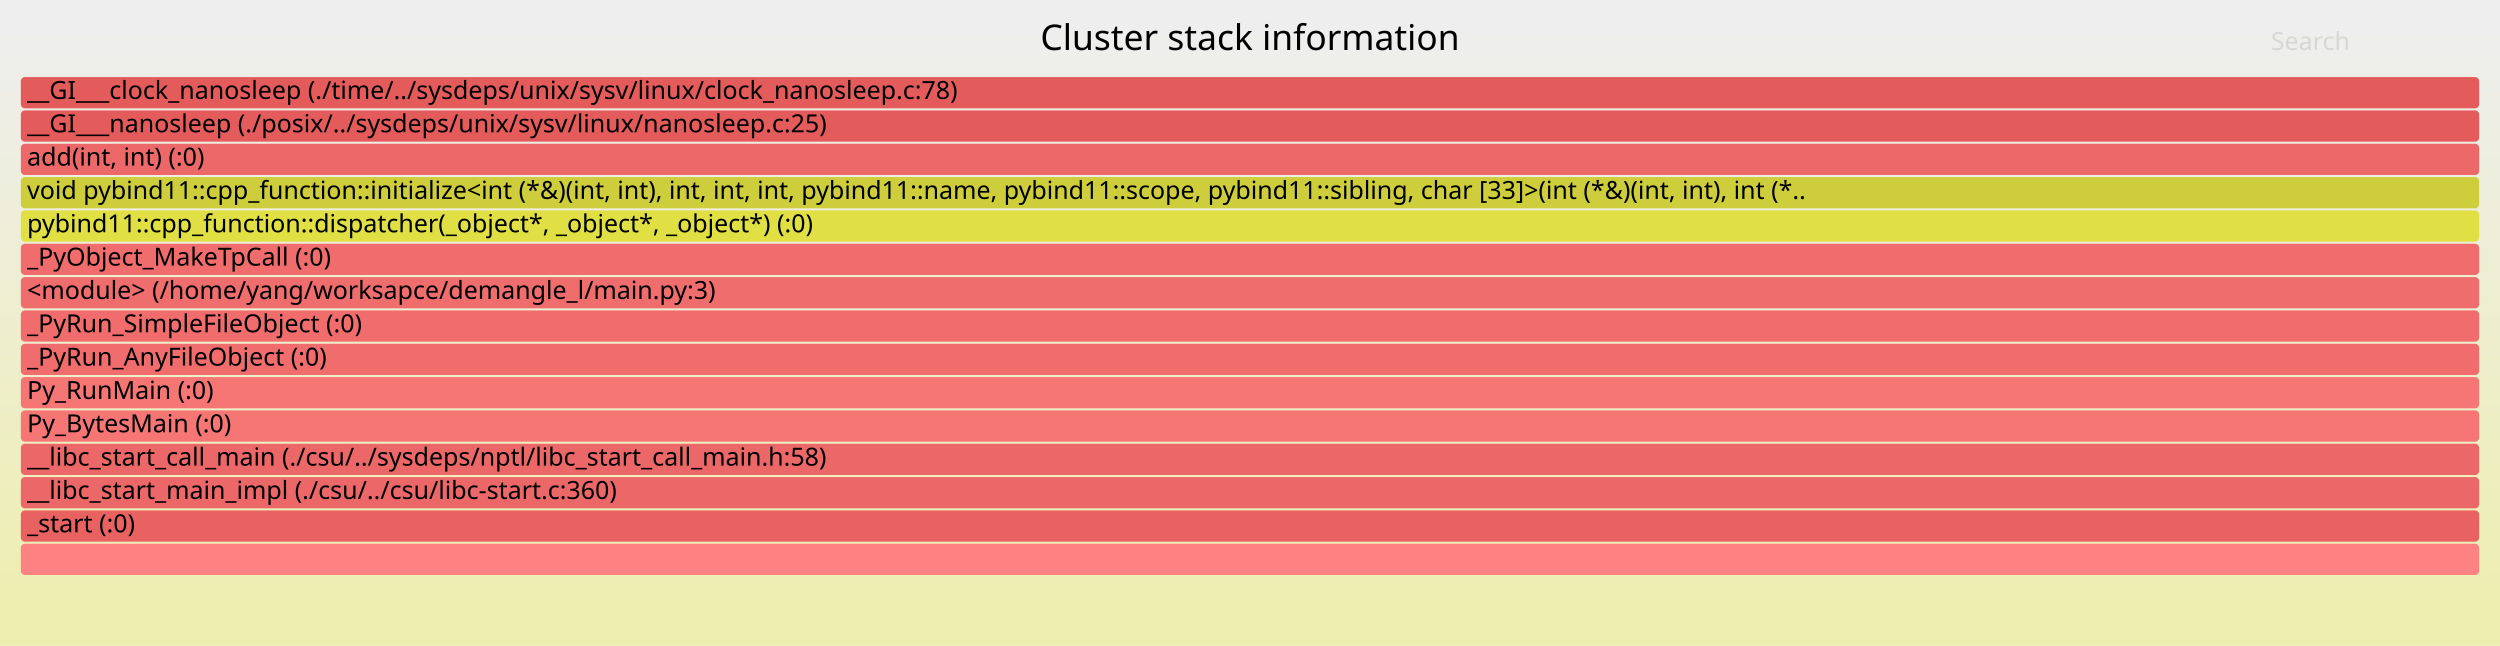
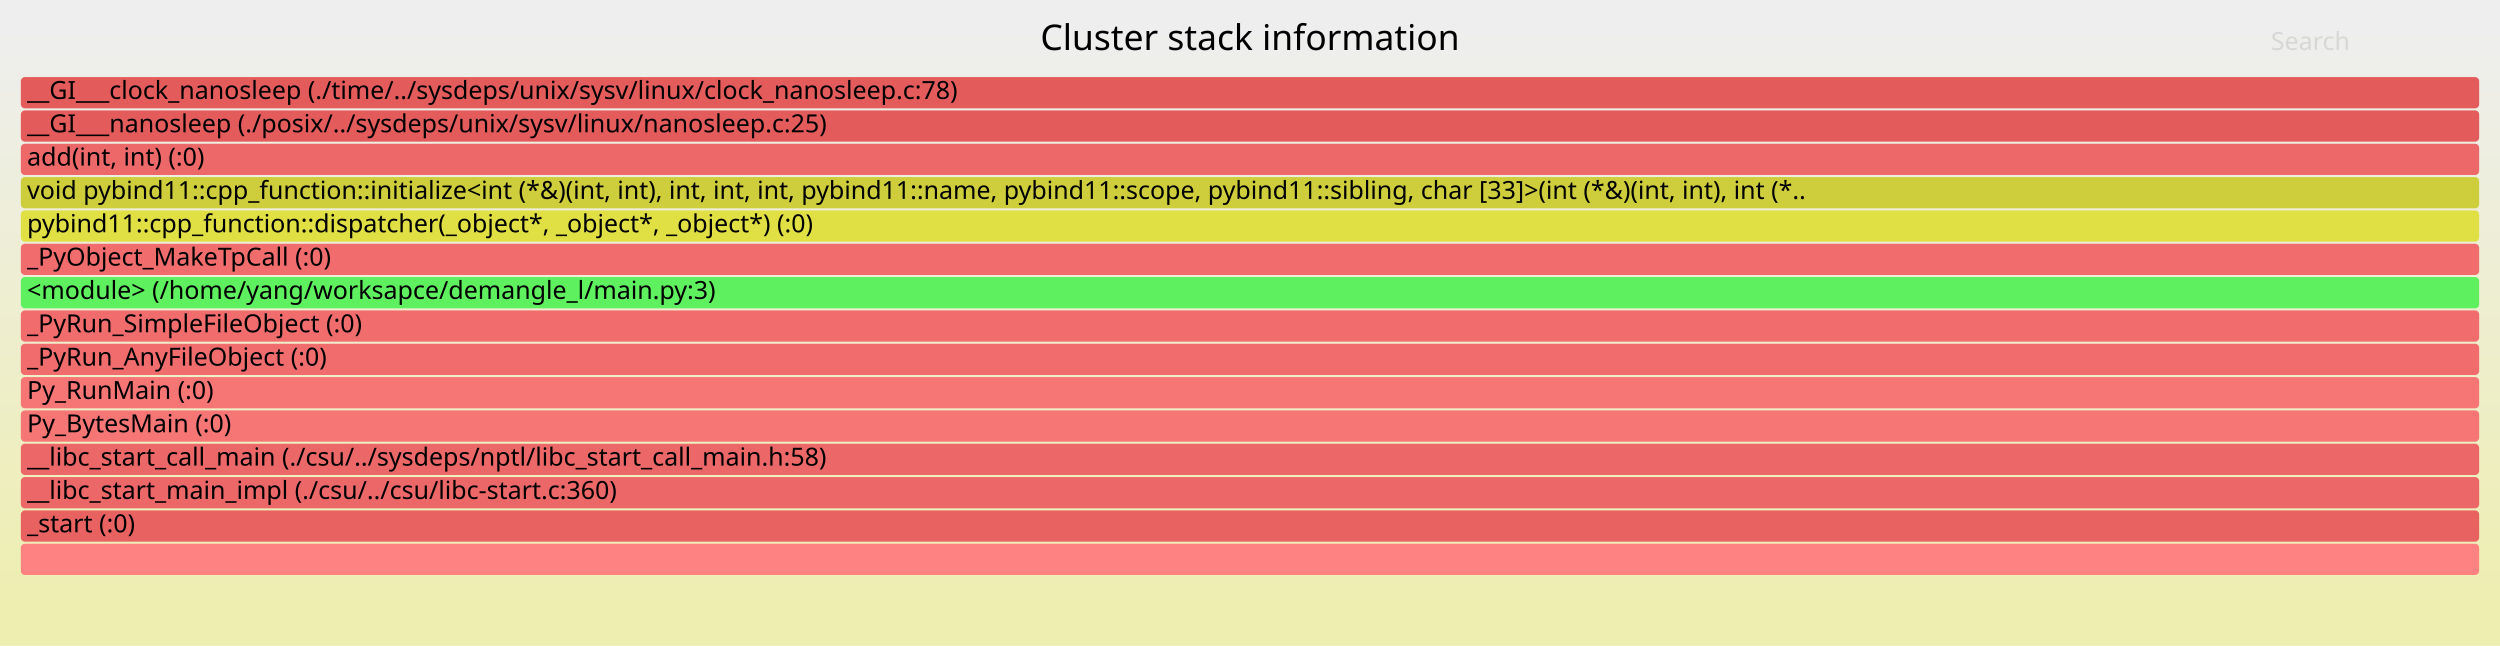
<svg xmlns="http://www.w3.org/2000/svg" version="1.1" width="1200" height="310" viewBox="0 0 1200 310">
  <defs>
    <linearGradient id="background" y1="0" y2="1" x1="0" x2="0">
      <stop stop-color="#eeeeee" offset="5%" />
      <stop stop-color="#eeeeb0" offset="95%" />
    </linearGradient>
  </defs>
  <style type="text/css">
	.func_g:hover { stroke:black; stroke-width:0.5; cursor:pointer; }
</style>
  <rect x="0.0" y="0" width="1200.0" height="310.0" fill="url(#background)" />
  <text text-anchor="middle" x="600.00" y="24" font-size="17" font-family="Verdana" fill="rgb(0,0,0)">Cluster stack information</text>
  <text text-anchor="" x="10.00" y="293" font-size="12" font-family="Verdana" fill="rgb(0,0,0)" id="details"> </text>
  <text text-anchor="" x="10.00" y="24" font-size="12" font-family="Verdana" fill="rgb(0,0,0)" id="unzoom" style="opacity:0.0;cursor:pointer">Reset Zoom</text>
  <text text-anchor="" x="1090.00" y="24" font-size="12" font-family="Verdana" fill="rgb(0,0,0)" id="search" style="opacity:0.1;cursor:pointer">Search</text>
  <text text-anchor="" x="1090.00" y="293" font-size="12" font-family="Verdana" fill="rgb(0,0,0)" id="matched"> </text>
  <g class="func_g">
-     <rect x="10.0" y="229" width="1180.0" height="15.0" fill="rgb(236,103,103)" rx="2" ry="2" />
-     <text text-anchor="" x="13.00" y="239.5" font-size="12" font-family="Verdana" fill="rgb(0,0,0)">__libc_start_main_impl (./csu/../csu/libc-start.c:360)</text>
+     <rect x="10.0" y="133" width="1180.0" height="15.0" fill="rgb(94,240,94)" rx="2" ry="2" />
+     <text text-anchor="" x="13.00" y="143.5" font-size="12" font-family="Verdana" fill="rgb(0,0,0)">&lt;module&gt; (/home/yang/worksapce/demangle_l/main.py:3)</text>
  </g>
  <g class="func_g">
-     <rect x="10.0" y="149" width="1180.0" height="15.0" fill="rgb(241,109,109)" rx="2" ry="2" />
-     <text text-anchor="" x="13.00" y="159.5" font-size="12" font-family="Verdana" fill="rgb(0,0,0)">_PyRun_SimpleFileObject (:0)</text>
+     <rect x="10.0" y="53" width="1180.0" height="15.0" fill="rgb(228,91,91)" rx="2" ry="2" />
+     <text text-anchor="" x="13.00" y="63.5" font-size="12" font-family="Verdana" fill="rgb(0,0,0)">__GI___nanosleep (./posix/../sysdeps/unix/sysv/linux/nanosleep.c:25)</text>
  </g>
  <g class="func_g">
-     <rect x="10.0" y="37" width="1180.0" height="15.0" fill="rgb(228,91,91)" rx="2" ry="2" />
-     <text text-anchor="" x="13.00" y="47.5" font-size="12" font-family="Verdana" fill="rgb(0,0,0)">__GI___clock_nanosleep (./time/../sysdeps/unix/sysv/linux/clock_nanosleep.c:78)</text>
+     <rect x="10.0" y="197" width="1180.0" height="15.0" fill="rgb(246,117,117)" rx="2" ry="2" />
+     <text text-anchor="" x="13.00" y="207.5" font-size="12" font-family="Verdana" fill="rgb(0,0,0)">Py_BytesMain (:0)</text>
+   </g>
+   <g class="func_g">
+     <rect x="10.0" y="245" width="1180.0" height="15.0" fill="rgb(233,98,98)" rx="2" ry="2" />
+     <text text-anchor="" x="13.00" y="255.5" font-size="12" font-family="Verdana" fill="rgb(0,0,0)">_start (:0)</text>
+   </g>
+   <g class="func_g">
+     <rect x="10.0" y="261" width="1180.0" height="15.0" fill="rgb(255,130,130)" rx="2" ry="2" />
+     <text text-anchor="" x="13.00" y="271.5" font-size="12" font-family="Verdana" fill="rgb(0,0,0)" />
  </g>
  <g class="func_g">
    <rect x="10.0" y="213" width="1180.0" height="15.0" fill="rgb(236,103,103)" rx="2" ry="2" />
    <text text-anchor="" x="13.00" y="223.5" font-size="12" font-family="Verdana" fill="rgb(0,0,0)">__libc_start_call_main (./csu/../sysdeps/nptl/libc_start_call_main.h:58)</text>
  </g>
  <g class="func_g">
    <rect x="10.0" y="101" width="1180.0" height="15.0" fill="rgb(224,224,68)" rx="2" ry="2" />
    <text text-anchor="" x="13.00" y="111.5" font-size="12" font-family="Verdana" fill="rgb(0,0,0)">pybind11::cpp_function::dispatcher(_object*, _object*, _object*) (:0)</text>
  </g>
  <g class="func_g">
-     <rect x="10.0" y="133" width="1180.0" height="15.0" fill="rgb(240,109,109)" rx="2" ry="2" />
-     <text text-anchor="" x="13.00" y="143.5" font-size="12" font-family="Verdana" fill="rgb(0,0,0)">&lt;module&gt; (/home/yang/worksapce/demangle_l/main.py:3)</text>
-   </g>
-   <g class="func_g">
-     <rect x="10.0" y="197" width="1180.0" height="15.0" fill="rgb(246,117,117)" rx="2" ry="2" />
-     <text text-anchor="" x="13.00" y="207.5" font-size="12" font-family="Verdana" fill="rgb(0,0,0)">Py_BytesMain (:0)</text>
+     <rect x="10.0" y="37" width="1180.0" height="15.0" fill="rgb(228,91,91)" rx="2" ry="2" />
+     <text text-anchor="" x="13.00" y="47.5" font-size="12" font-family="Verdana" fill="rgb(0,0,0)">__GI___clock_nanosleep (./time/../sysdeps/unix/sysv/linux/clock_nanosleep.c:78)</text>
  </g>
  <g class="func_g">
    <rect x="10.0" y="69" width="1180.0" height="15.0" fill="rgb(237,104,104)" rx="2" ry="2" />
    <text text-anchor="" x="13.00" y="79.5" font-size="12" font-family="Verdana" fill="rgb(0,0,0)">add(int, int) (:0)</text>
  </g>
  <g class="func_g">
-     <rect x="10.0" y="181" width="1180.0" height="15.0" fill="rgb(246,117,117)" rx="2" ry="2" />
-     <text text-anchor="" x="13.00" y="191.5" font-size="12" font-family="Verdana" fill="rgb(0,0,0)">Py_RunMain (:0)</text>
-   </g>
-   <g class="func_g">
-     <rect x="10.0" y="261" width="1180.0" height="15.0" fill="rgb(255,130,130)" rx="2" ry="2" />
-     <text text-anchor="" x="13.00" y="271.5" font-size="12" font-family="Verdana" fill="rgb(0,0,0)" />
-   </g>
-   <g class="func_g">
-     <rect x="10.0" y="165" width="1180.0" height="15.0" fill="rgb(241,109,109)" rx="2" ry="2" />
-     <text text-anchor="" x="13.00" y="175.5" font-size="12" font-family="Verdana" fill="rgb(0,0,0)">_PyRun_AnyFileObject (:0)</text>
-   </g>
-   <g class="func_g">
-     <rect x="10.0" y="53" width="1180.0" height="15.0" fill="rgb(228,91,91)" rx="2" ry="2" />
-     <text text-anchor="" x="13.00" y="63.5" font-size="12" font-family="Verdana" fill="rgb(0,0,0)">__GI___nanosleep (./posix/../sysdeps/unix/sysv/linux/nanosleep.c:25)</text>
+     <rect x="10.0" y="117" width="1180.0" height="15.0" fill="rgb(241,109,109)" rx="2" ry="2" />
+     <text text-anchor="" x="13.00" y="127.5" font-size="12" font-family="Verdana" fill="rgb(0,0,0)">_PyObject_MakeTpCall (:0)</text>
  </g>
  <g class="func_g">
    <rect x="10.0" y="85" width="1180.0" height="15.0" fill="rgb(206,206,61)" rx="2" ry="2" />
    <text text-anchor="" x="13.00" y="95.5" font-size="12" font-family="Verdana" fill="rgb(0,0,0)">void pybind11::cpp_function::initialize&lt;int (*&amp;)(int, int), int, int, int, pybind11::name, pybind11::scope, pybind11::sibling, char [33]&gt;(int (*&amp;)(int, int), int (*..</text>
  </g>
  <g class="func_g">
-     <rect x="10.0" y="245" width="1180.0" height="15.0" fill="rgb(233,98,98)" rx="2" ry="2" />
-     <text text-anchor="" x="13.00" y="255.5" font-size="12" font-family="Verdana" fill="rgb(0,0,0)">_start (:0)</text>
+     <rect x="10.0" y="181" width="1180.0" height="15.0" fill="rgb(246,117,117)" rx="2" ry="2" />
+     <text text-anchor="" x="13.00" y="191.5" font-size="12" font-family="Verdana" fill="rgb(0,0,0)">Py_RunMain (:0)</text>
  </g>
  <g class="func_g">
-     <rect x="10.0" y="117" width="1180.0" height="15.0" fill="rgb(241,109,109)" rx="2" ry="2" />
-     <text text-anchor="" x="13.00" y="127.5" font-size="12" font-family="Verdana" fill="rgb(0,0,0)">_PyObject_MakeTpCall (:0)</text>
+     <rect x="10.0" y="229" width="1180.0" height="15.0" fill="rgb(236,103,103)" rx="2" ry="2" />
+     <text text-anchor="" x="13.00" y="239.5" font-size="12" font-family="Verdana" fill="rgb(0,0,0)">__libc_start_main_impl (./csu/../csu/libc-start.c:360)</text>
+   </g>
+   <g class="func_g">
+     <rect x="10.0" y="149" width="1180.0" height="15.0" fill="rgb(241,109,109)" rx="2" ry="2" />
+     <text text-anchor="" x="13.00" y="159.5" font-size="12" font-family="Verdana" fill="rgb(0,0,0)">_PyRun_SimpleFileObject (:0)</text>
+   </g>
+   <g class="func_g">
+     <rect x="10.0" y="165" width="1180.0" height="15.0" fill="rgb(241,109,109)" rx="2" ry="2" />
+     <text text-anchor="" x="13.00" y="175.5" font-size="12" font-family="Verdana" fill="rgb(0,0,0)">_PyRun_AnyFileObject (:0)</text>
  </g>
</svg>
